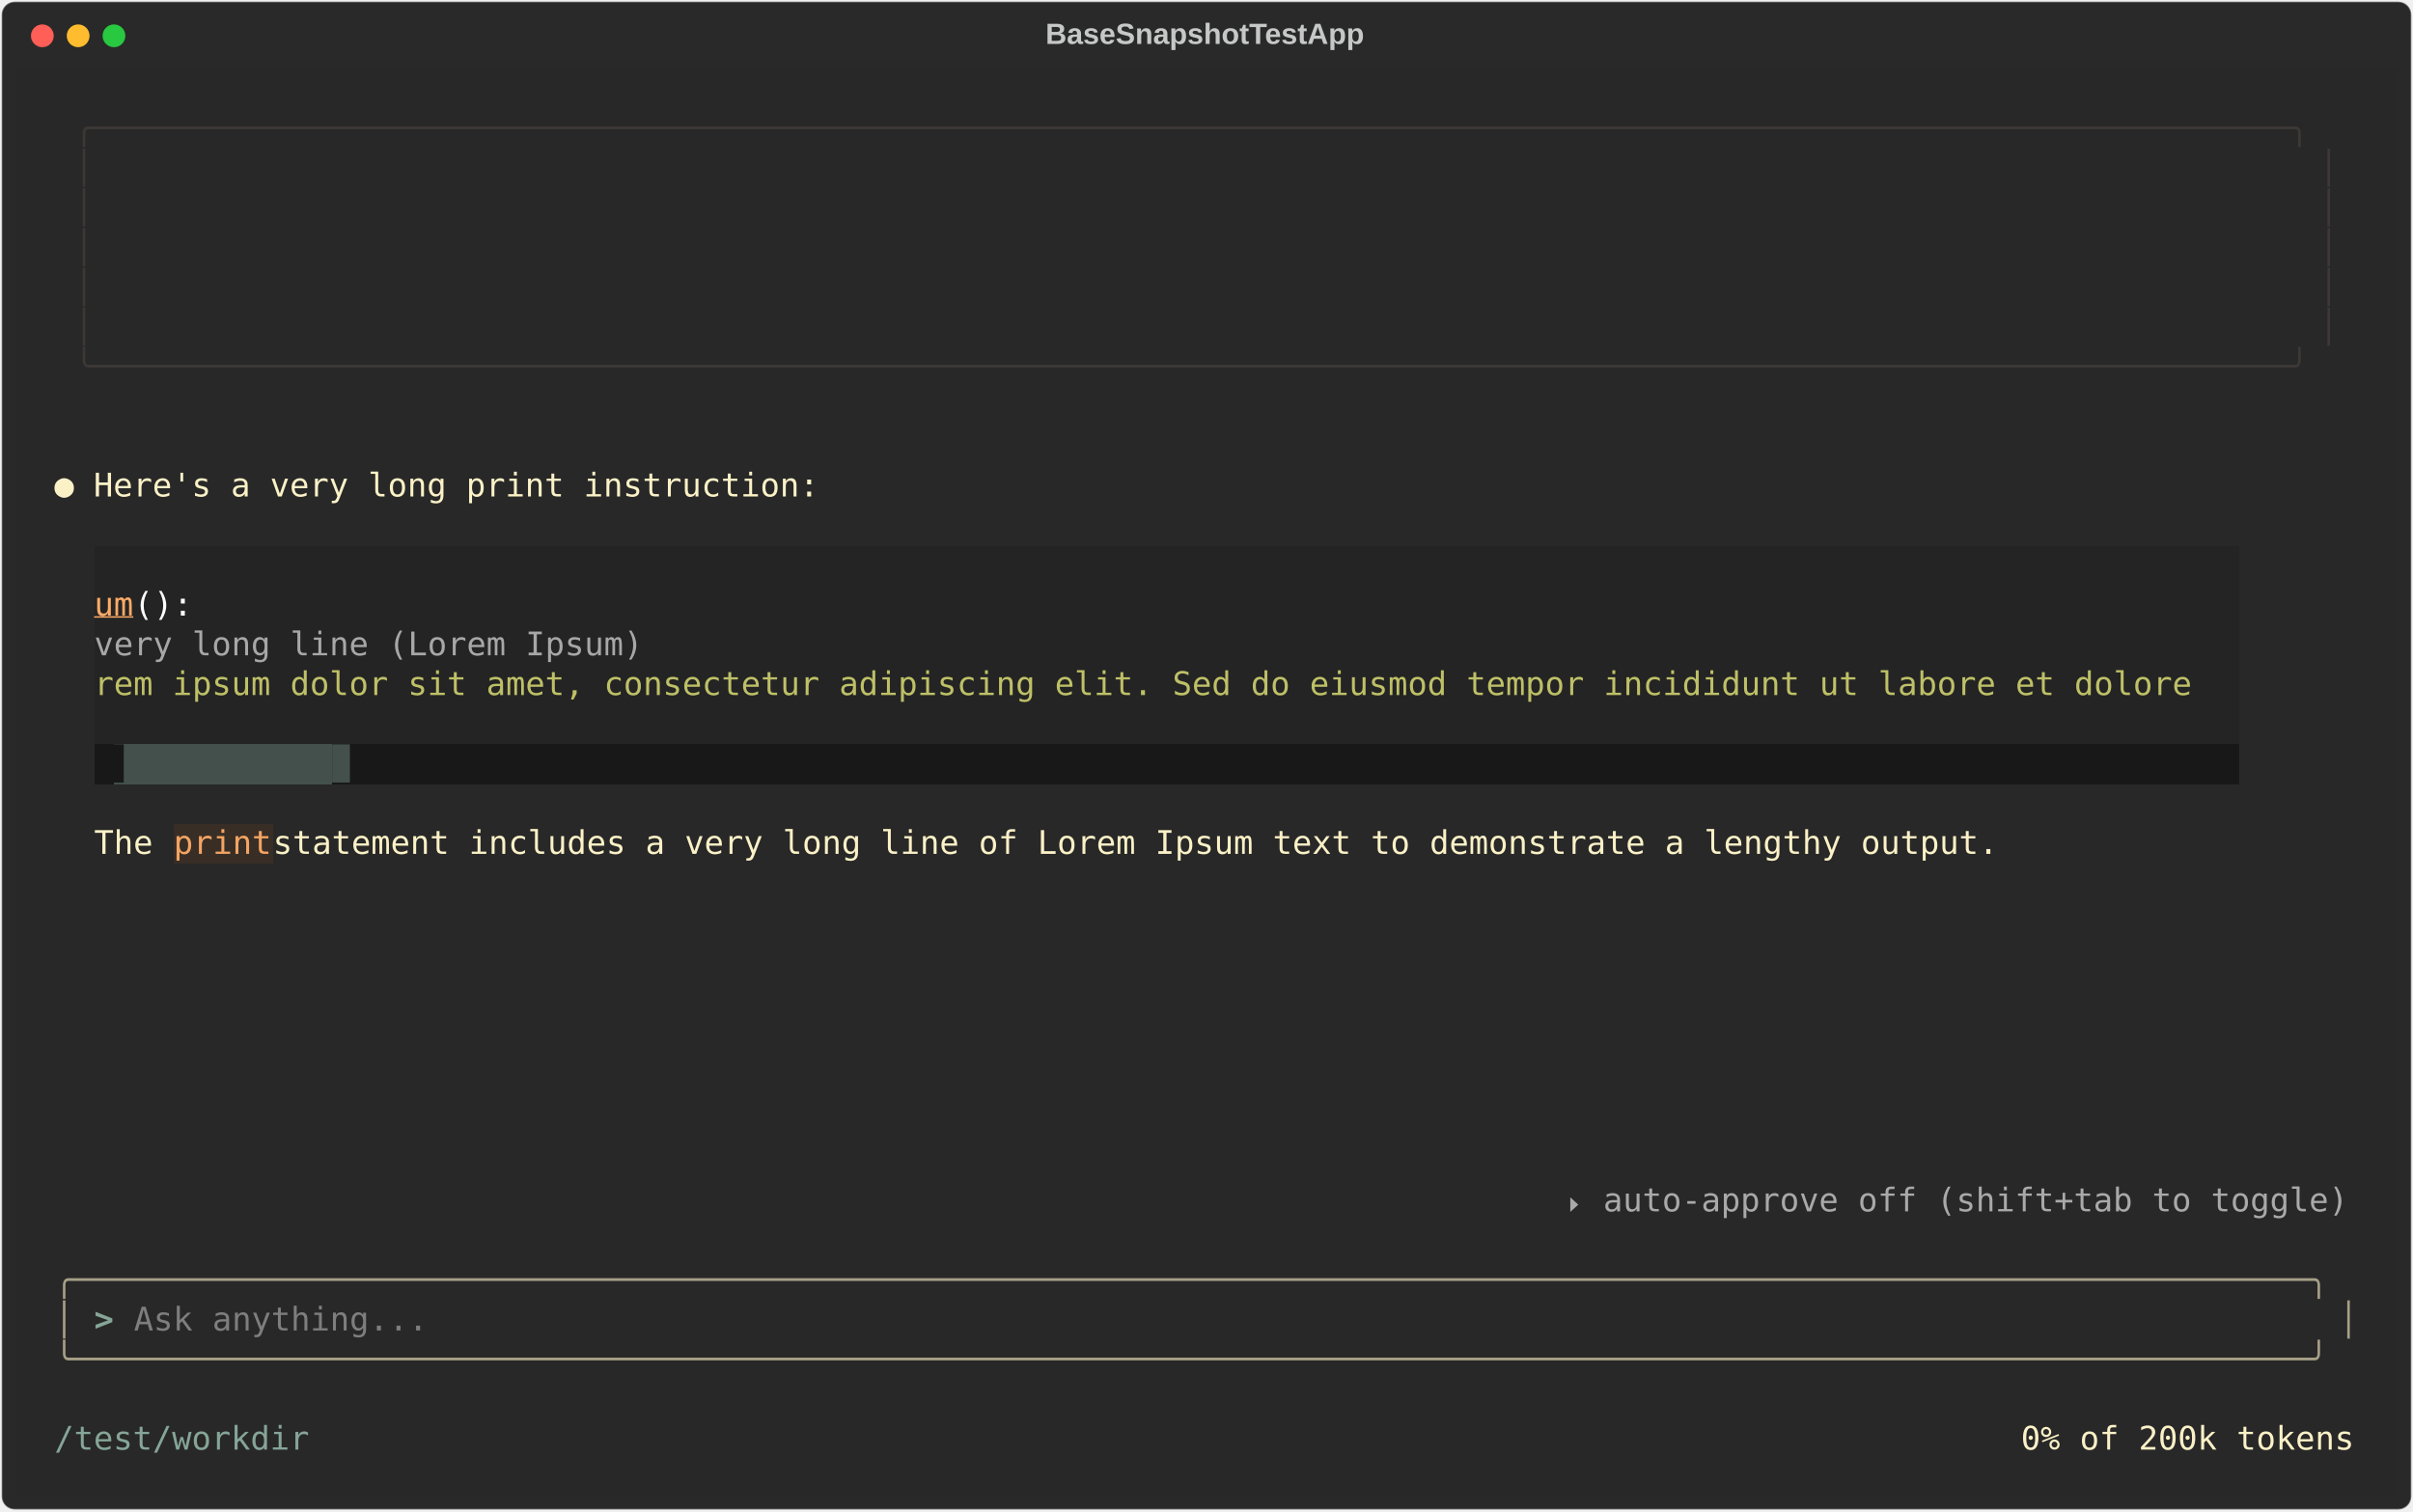
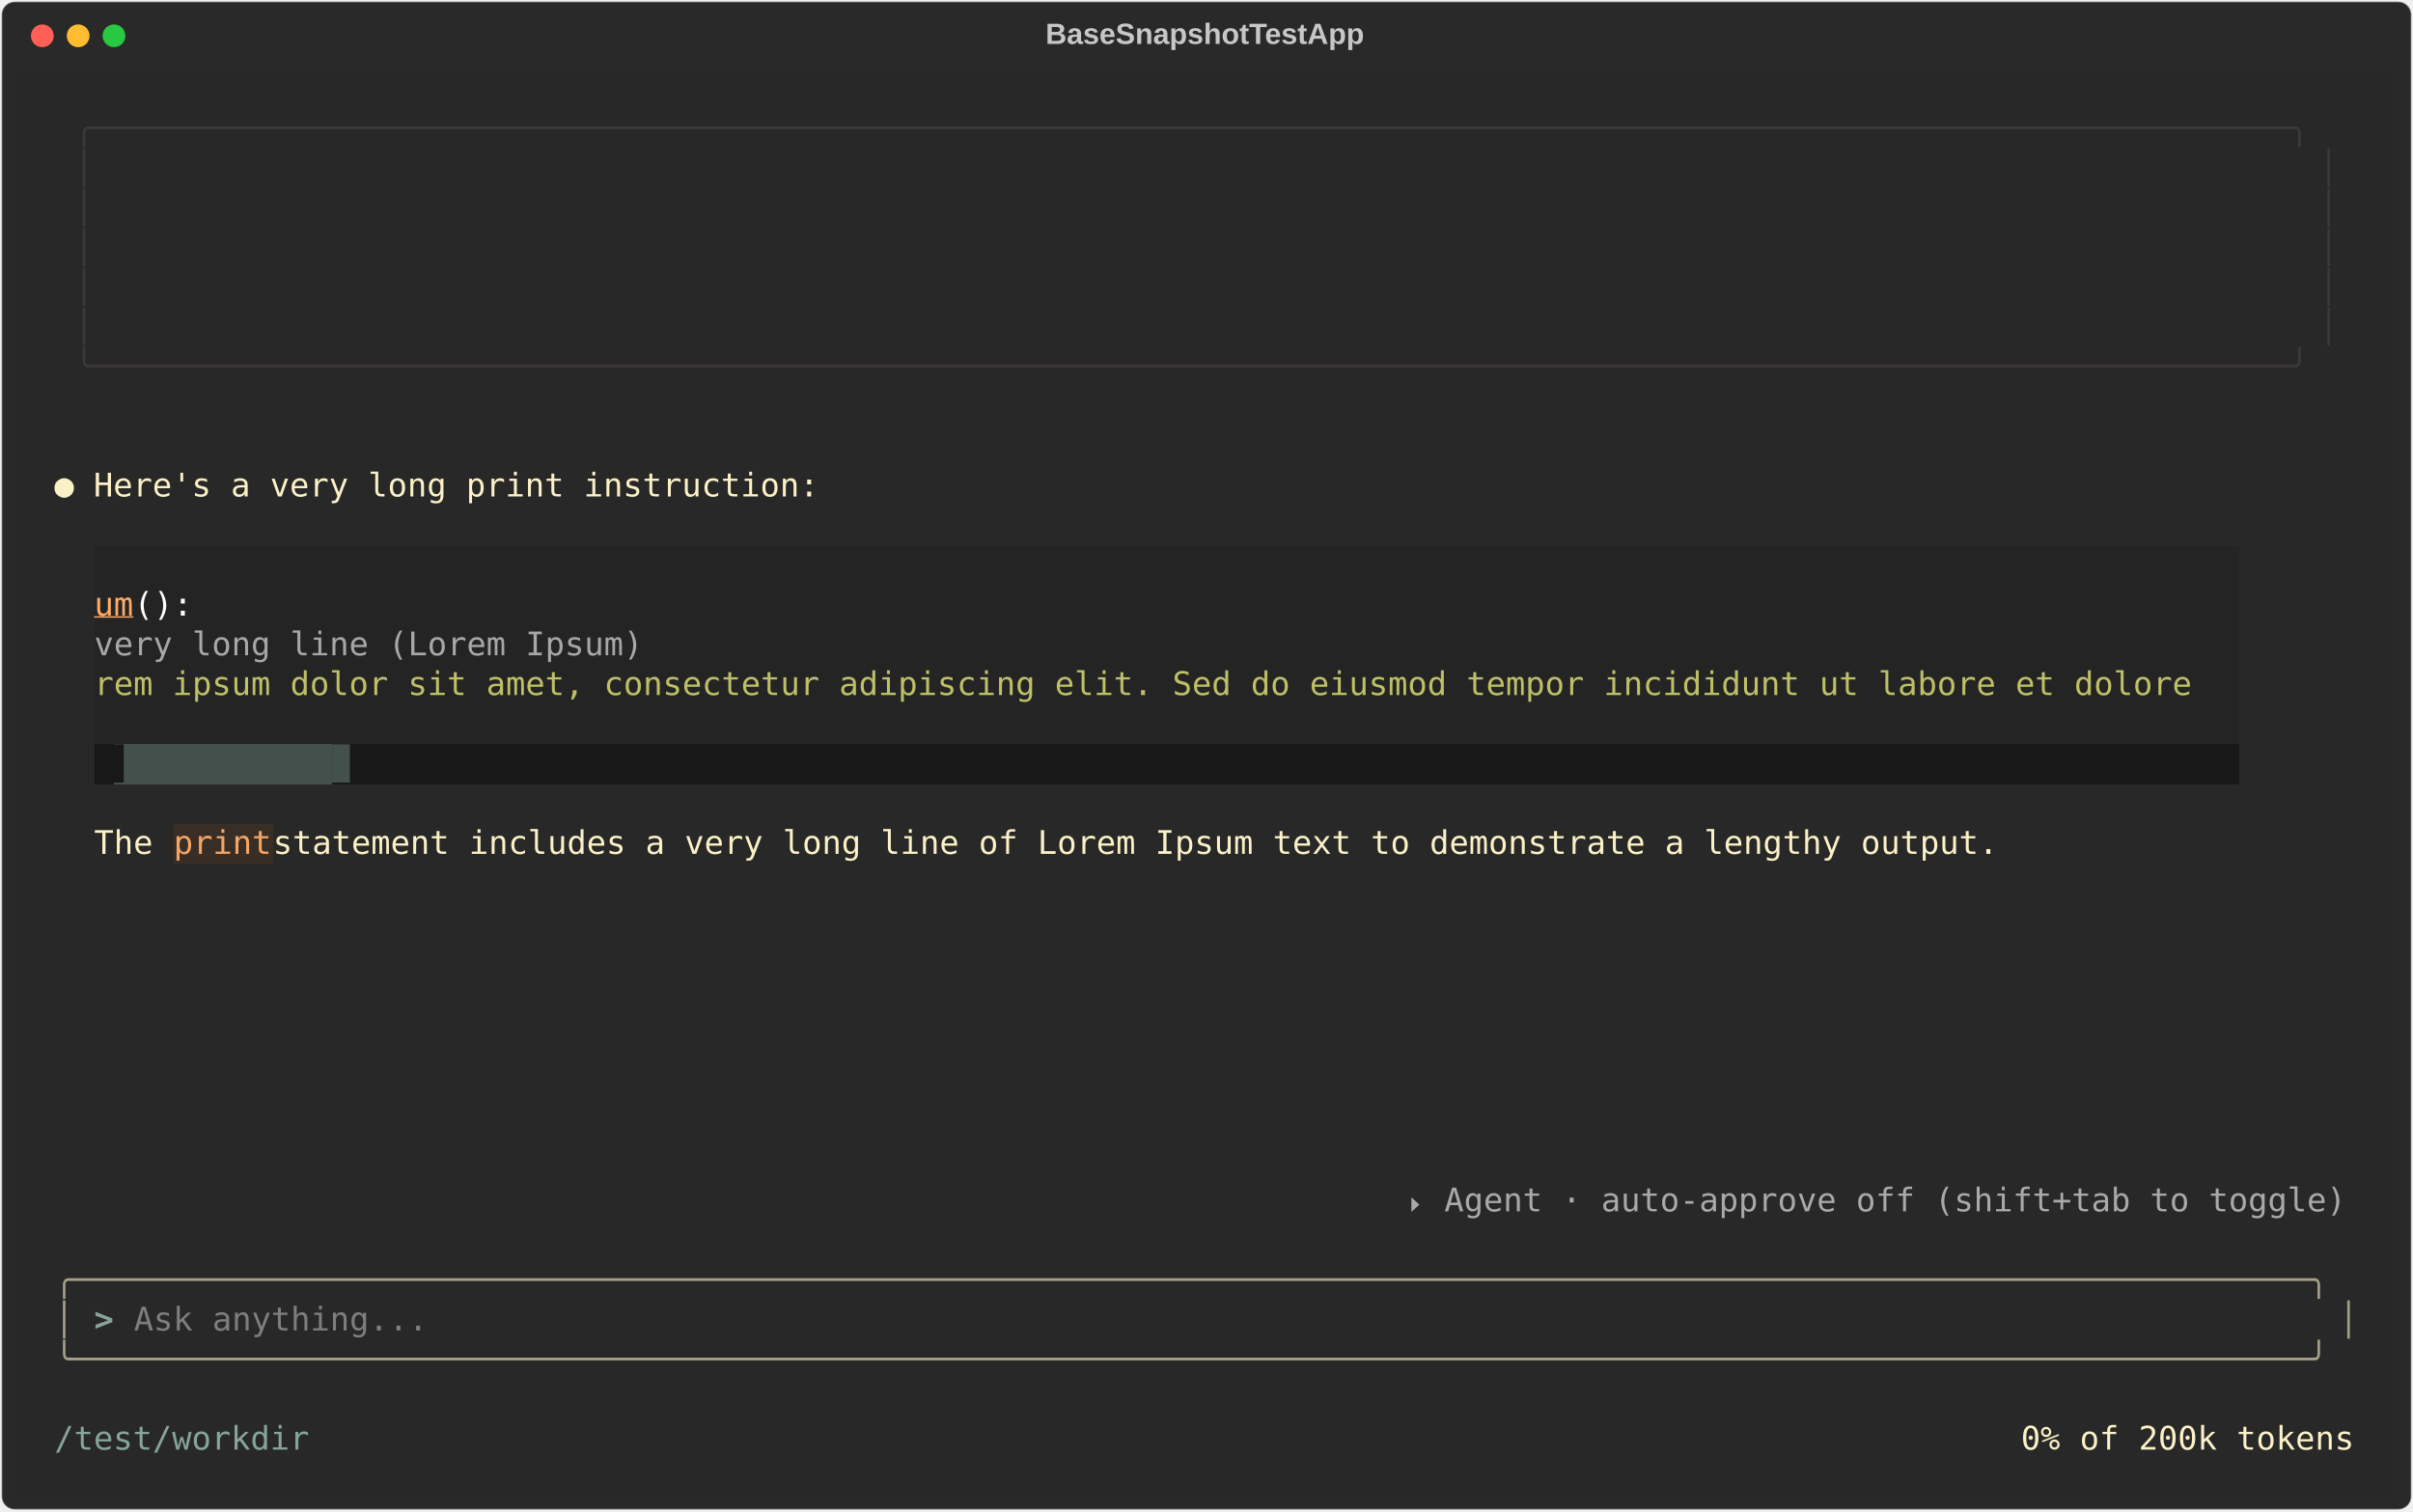
<svg xmlns="http://www.w3.org/2000/svg" class="rich-terminal" viewBox="0 0 1482 928.4">
  <style>

    @font-face {
        font-family: "Fira Code";
        src: local("FiraCode-Regular"),
                url("https://cdnjs.cloudflare.com/ajax/libs/firacode/6.2.0/woff2/FiraCode-Regular.woff2") format("woff2"),
                url("https://cdnjs.cloudflare.com/ajax/libs/firacode/6.2.0/woff/FiraCode-Regular.woff") format("woff");
        font-style: normal;
        font-weight: 400;
    }
    @font-face {
        font-family: "Fira Code";
        src: local("FiraCode-Bold"),
                url("https://cdnjs.cloudflare.com/ajax/libs/firacode/6.2.0/woff2/FiraCode-Bold.woff2") format("woff2"),
                url("https://cdnjs.cloudflare.com/ajax/libs/firacode/6.2.0/woff/FiraCode-Bold.woff") format("woff");
        font-style: bold;
        font-weight: 700;
    }

    .terminal-matrix {
        font-family: Fira Code, monospace;
        font-size: 20px;
        line-height: 24.4px;
        font-variant-east-asian: full-width;
    }

    .terminal-title {
        font-size: 18px;
        font-weight: bold;
        font-family: arial;
    }

    .terminal-r1 { fill: #c5c8c6 }
.terminal-r2 { fill: #3c3836 }
.terminal-r3 { fill: #fbf1c7 }
.terminal-r4 { fill: #feab67;text-decoration: underline; }
.terminal-r5 { fill: #ffffff }
.terminal-r6 { fill: #a7a7a7 }
.terminal-r7 { fill: #bec067 }
.terminal-r8 { fill: #d2d2d2 }
.terminal-r9 { fill: #181818 }
.terminal-r10 { fill: #242424 }
.terminal-r11 { fill: #43504b }
.terminal-r12 { fill: #f4a463 }
.terminal-r13 { fill: #a9a9a9 }
.terminal-r14 { fill: #a6a087 }
.terminal-r15 { fill: #85a598;font-weight: bold }
.terminal-r16 { fill: #7e7e7e }
.terminal-r17 { fill: #85a598 }
    </style>
  <defs>
    <clipPath id="terminal-clip-terminal">
      <rect x="0" y="0" width="1463.0" height="877.4" />
    </clipPath>
    <clipPath id="terminal-line-0">
      <rect x="0" y="1.5" width="1464" height="24.65" />
    </clipPath>
    <clipPath id="terminal-line-1">
      <rect x="0" y="25.9" width="1464" height="24.65" />
    </clipPath>
    <clipPath id="terminal-line-2">
      <rect x="0" y="50.3" width="1464" height="24.65" />
    </clipPath>
    <clipPath id="terminal-line-3">
      <rect x="0" y="74.7" width="1464" height="24.65" />
    </clipPath>
    <clipPath id="terminal-line-4">
      <rect x="0" y="99.1" width="1464" height="24.65" />
    </clipPath>
    <clipPath id="terminal-line-5">
      <rect x="0" y="123.5" width="1464" height="24.65" />
    </clipPath>
    <clipPath id="terminal-line-6">
      <rect x="0" y="147.9" width="1464" height="24.65" />
    </clipPath>
    <clipPath id="terminal-line-7">
      <rect x="0" y="172.3" width="1464" height="24.65" />
    </clipPath>
    <clipPath id="terminal-line-8">
      <rect x="0" y="196.7" width="1464" height="24.65" />
    </clipPath>
    <clipPath id="terminal-line-9">
      <rect x="0" y="221.1" width="1464" height="24.65" />
    </clipPath>
    <clipPath id="terminal-line-10">
      <rect x="0" y="245.5" width="1464" height="24.65" />
    </clipPath>
    <clipPath id="terminal-line-11">
      <rect x="0" y="269.9" width="1464" height="24.65" />
    </clipPath>
    <clipPath id="terminal-line-12">
      <rect x="0" y="294.3" width="1464" height="24.65" />
    </clipPath>
    <clipPath id="terminal-line-13">
      <rect x="0" y="318.7" width="1464" height="24.65" />
    </clipPath>
    <clipPath id="terminal-line-14">
      <rect x="0" y="343.1" width="1464" height="24.65" />
    </clipPath>
    <clipPath id="terminal-line-15">
      <rect x="0" y="367.5" width="1464" height="24.65" />
    </clipPath>
    <clipPath id="terminal-line-16">
      <rect x="0" y="391.9" width="1464" height="24.65" />
    </clipPath>
    <clipPath id="terminal-line-17">
      <rect x="0" y="416.3" width="1464" height="24.65" />
    </clipPath>
    <clipPath id="terminal-line-18">
      <rect x="0" y="440.7" width="1464" height="24.65" />
    </clipPath>
    <clipPath id="terminal-line-19">
      <rect x="0" y="465.1" width="1464" height="24.65" />
    </clipPath>
    <clipPath id="terminal-line-20">
      <rect x="0" y="489.5" width="1464" height="24.65" />
    </clipPath>
    <clipPath id="terminal-line-21">
      <rect x="0" y="513.9" width="1464" height="24.65" />
    </clipPath>
    <clipPath id="terminal-line-22">
      <rect x="0" y="538.3" width="1464" height="24.65" />
    </clipPath>
    <clipPath id="terminal-line-23">
      <rect x="0" y="562.7" width="1464" height="24.65" />
    </clipPath>
    <clipPath id="terminal-line-24">
      <rect x="0" y="587.1" width="1464" height="24.65" />
    </clipPath>
    <clipPath id="terminal-line-25">
      <rect x="0" y="611.5" width="1464" height="24.65" />
    </clipPath>
    <clipPath id="terminal-line-26">
      <rect x="0" y="635.9" width="1464" height="24.65" />
    </clipPath>
    <clipPath id="terminal-line-27">
      <rect x="0" y="660.3" width="1464" height="24.65" />
    </clipPath>
    <clipPath id="terminal-line-28">
      <rect x="0" y="684.7" width="1464" height="24.65" />
    </clipPath>
    <clipPath id="terminal-line-29">
      <rect x="0" y="709.1" width="1464" height="24.65" />
    </clipPath>
    <clipPath id="terminal-line-30">
      <rect x="0" y="733.5" width="1464" height="24.65" />
    </clipPath>
    <clipPath id="terminal-line-31">
      <rect x="0" y="757.9" width="1464" height="24.65" />
    </clipPath>
    <clipPath id="terminal-line-32">
      <rect x="0" y="782.3" width="1464" height="24.65" />
    </clipPath>
    <clipPath id="terminal-line-33">
      <rect x="0" y="806.7" width="1464" height="24.65" />
    </clipPath>
    <clipPath id="terminal-line-34">
      <rect x="0" y="831.1" width="1464" height="24.65" />
    </clipPath>
  </defs>
  <rect fill="#292929" stroke="rgba(255,255,255,0.35)" stroke-width="1" x="1" y="1" width="1480" height="926.4" rx="8" />
  <text class="terminal-title" fill="#c5c8c6" text-anchor="middle" x="740" y="27">BaseSnapshotTestApp</text>
  <g transform="translate(26,22)">
    <circle cx="0" cy="0" r="7" fill="#ff5f57" />
    <circle cx="22" cy="0" r="7" fill="#febc2e" />
    <circle cx="44" cy="0" r="7" fill="#28c840" />
  </g>
  <g transform="translate(9, 41)" clip-path="url(#terminal-clip-terminal)">
    <rect fill="#282828" x="0" y="1.5" width="1464" height="24.65" shape-rendering="crispEdges" />
    <rect fill="#282828" x="0" y="25.9" width="36.6" height="24.65" shape-rendering="crispEdges" />
    <rect fill="#282828" x="36.6" y="25.9" width="1390.8" height="24.65" shape-rendering="crispEdges" />
    <rect fill="#282828" x="1427.4" y="25.9" width="36.6" height="24.65" shape-rendering="crispEdges" />
    <rect fill="#282828" x="0" y="50.3" width="36.6" height="24.65" shape-rendering="crispEdges" />
    <rect fill="#282828" x="36.6" y="50.3" width="12.2" height="24.65" shape-rendering="crispEdges" />
    <rect fill="#282828" x="48.8" y="50.3" width="1366.4" height="24.65" shape-rendering="crispEdges" />
    <rect fill="#282828" x="1415.2" y="50.3" width="12.2" height="24.65" shape-rendering="crispEdges" />
    <rect fill="#282828" x="1427.4" y="50.3" width="36.6" height="24.65" shape-rendering="crispEdges" />
    <rect fill="#282828" x="0" y="74.7" width="36.6" height="24.65" shape-rendering="crispEdges" />
    <rect fill="#282828" x="36.6" y="74.7" width="12.2" height="24.65" shape-rendering="crispEdges" />
    <rect fill="#282828" x="48.8" y="74.7" width="1366.4" height="24.65" shape-rendering="crispEdges" />
    <rect fill="#282828" x="1415.2" y="74.7" width="12.2" height="24.65" shape-rendering="crispEdges" />
    <rect fill="#282828" x="1427.4" y="74.7" width="36.6" height="24.65" shape-rendering="crispEdges" />
    <rect fill="#282828" x="0" y="99.1" width="36.6" height="24.65" shape-rendering="crispEdges" />
    <rect fill="#282828" x="36.6" y="99.1" width="12.2" height="24.65" shape-rendering="crispEdges" />
    <rect fill="#282828" x="48.8" y="99.1" width="671" height="24.65" shape-rendering="crispEdges" />
    <rect fill="#282828" x="719.8" y="99.1" width="12.2" height="24.65" shape-rendering="crispEdges" />
    <rect fill="#282828" x="732" y="99.1" width="683.2" height="24.65" shape-rendering="crispEdges" />
    <rect fill="#282828" x="1415.2" y="99.1" width="12.2" height="24.65" shape-rendering="crispEdges" />
    <rect fill="#282828" x="1427.4" y="99.1" width="36.6" height="24.65" shape-rendering="crispEdges" />
    <rect fill="#282828" x="0" y="123.5" width="36.6" height="24.65" shape-rendering="crispEdges" />
    <rect fill="#282828" x="36.6" y="123.5" width="12.2" height="24.65" shape-rendering="crispEdges" />
    <rect fill="#282828" x="48.8" y="123.5" width="1366.4" height="24.65" shape-rendering="crispEdges" />
    <rect fill="#282828" x="1415.2" y="123.5" width="12.2" height="24.65" shape-rendering="crispEdges" />
    <rect fill="#282828" x="1427.4" y="123.5" width="36.6" height="24.65" shape-rendering="crispEdges" />
    <rect fill="#282828" x="0" y="147.9" width="36.6" height="24.65" shape-rendering="crispEdges" />
    <rect fill="#282828" x="36.6" y="147.9" width="12.2" height="24.65" shape-rendering="crispEdges" />
    <rect fill="#282828" x="48.8" y="147.9" width="1366.4" height="24.65" shape-rendering="crispEdges" />
    <rect fill="#282828" x="1415.2" y="147.9" width="12.2" height="24.65" shape-rendering="crispEdges" />
    <rect fill="#282828" x="1427.4" y="147.9" width="36.6" height="24.65" shape-rendering="crispEdges" />
    <rect fill="#282828" x="0" y="172.3" width="36.6" height="24.65" shape-rendering="crispEdges" />
    <rect fill="#282828" x="36.6" y="172.3" width="1390.8" height="24.65" shape-rendering="crispEdges" />
    <rect fill="#282828" x="1427.4" y="172.3" width="36.6" height="24.65" shape-rendering="crispEdges" />
    <rect fill="#282828" x="0" y="196.7" width="1464" height="24.65" shape-rendering="crispEdges" />
    <rect fill="#282828" x="0" y="221.1" width="24.4" height="24.65" shape-rendering="crispEdges" />
    <rect fill="#282828" x="24.4" y="221.1" width="0" height="24.65" shape-rendering="crispEdges" />
    <rect fill="#282828" x="24.4" y="221.1" width="1439.6" height="24.65" shape-rendering="crispEdges" />
    <rect fill="#282828" x="0" y="245.5" width="24.4" height="24.65" shape-rendering="crispEdges" />
    <rect fill="#282828" x="24.4" y="245.5" width="475.8" height="24.65" shape-rendering="crispEdges" />
    <rect fill="#282828" x="500.2" y="245.5" width="963.8" height="24.65" shape-rendering="crispEdges" />
    <rect fill="#282828" x="0" y="269.9" width="1464" height="24.65" shape-rendering="crispEdges" />
    <rect fill="#282828" x="0" y="294.3" width="48.8" height="24.65" shape-rendering="crispEdges" />
    <rect fill="#242424" x="48.8" y="294.3" width="1317.6" height="24.65" shape-rendering="crispEdges" />
    <rect fill="#282828" x="1366.4" y="294.3" width="97.6" height="24.65" shape-rendering="crispEdges" />
    <rect fill="#282828" x="0" y="318.7" width="48.8" height="24.65" shape-rendering="crispEdges" />
    <rect fill="#242424" x="48.8" y="318.7" width="24.4" height="24.65" shape-rendering="crispEdges" />
    <rect fill="#242424" x="73.2" y="318.7" width="36.6" height="24.65" shape-rendering="crispEdges" />
    <rect fill="#242424" x="109.8" y="318.7" width="1256.6" height="24.65" shape-rendering="crispEdges" />
    <rect fill="#282828" x="1366.4" y="318.7" width="97.6" height="24.65" shape-rendering="crispEdges" />
    <rect fill="#282828" x="0" y="343.1" width="48.8" height="24.65" shape-rendering="crispEdges" />
    <rect fill="#242424" x="48.8" y="343.1" width="353.8" height="24.65" shape-rendering="crispEdges" />
    <rect fill="#242424" x="402.6" y="343.1" width="963.8" height="24.65" shape-rendering="crispEdges" />
    <rect fill="#282828" x="1366.4" y="343.1" width="97.6" height="24.65" shape-rendering="crispEdges" />
    <rect fill="#282828" x="0" y="367.5" width="48.8" height="24.65" shape-rendering="crispEdges" />
    <rect fill="#242424" x="48.8" y="367.5" width="1317.6" height="24.65" shape-rendering="crispEdges" />
    <rect fill="#282828" x="1366.4" y="367.5" width="97.6" height="24.65" shape-rendering="crispEdges" />
    <rect fill="#282828" x="0" y="391.9" width="48.8" height="24.65" shape-rendering="crispEdges" />
    <rect fill="#242424" x="48.8" y="391.9" width="1317.6" height="24.65" shape-rendering="crispEdges" />
    <rect fill="#282828" x="1366.4" y="391.9" width="97.6" height="24.65" shape-rendering="crispEdges" />
    <rect fill="#282828" x="0" y="416.3" width="48.8" height="24.65" shape-rendering="crispEdges" />
    <rect fill="#181818" x="48.8" y="416.3" width="12.2" height="24.65" shape-rendering="crispEdges" />
    <rect fill="#43504b" x="61" y="416.3" width="12.2" height="24.65" shape-rendering="crispEdges" />
    <rect fill="#43504b" x="73.2" y="416.3" width="122" height="24.65" shape-rendering="crispEdges" />
    <rect fill="#181818" x="195.2" y="416.3" width="12.2" height="24.65" shape-rendering="crispEdges" />
    <rect fill="#181818" x="207.4" y="416.3" width="1159" height="24.65" shape-rendering="crispEdges" />
    <rect fill="#282828" x="1366.4" y="416.3" width="97.6" height="24.65" shape-rendering="crispEdges" />
    <rect fill="#282828" x="0" y="440.7" width="1464" height="24.65" shape-rendering="crispEdges" />
    <rect fill="#282828" x="0" y="465.1" width="48.8" height="24.65" shape-rendering="crispEdges" />
    <rect fill="#282828" x="48.8" y="465.1" width="48.8" height="24.65" shape-rendering="crispEdges" />
    <rect fill="#382e26" x="97.6" y="465.1" width="61" height="24.65" shape-rendering="crispEdges" />
    <rect fill="#282828" x="158.6" y="465.1" width="1085.8" height="24.65" shape-rendering="crispEdges" />
    <rect fill="#282828" x="1244.4" y="465.1" width="219.6" height="24.65" shape-rendering="crispEdges" />
    <rect fill="#282828" x="0" y="489.5" width="1464" height="24.65" shape-rendering="crispEdges" />
    <rect fill="#282828" x="0" y="513.9" width="1464" height="24.65" shape-rendering="crispEdges" />
    <rect fill="#282828" x="0" y="538.3" width="1464" height="24.65" shape-rendering="crispEdges" />
    <rect fill="#282828" x="0" y="562.7" width="1464" height="24.65" shape-rendering="crispEdges" />
    <rect fill="#282828" x="0" y="587.1" width="1464" height="24.65" shape-rendering="crispEdges" />
    <rect fill="#282828" x="0" y="611.5" width="1464" height="24.65" shape-rendering="crispEdges" />
    <rect fill="#282828" x="0" y="635.9" width="1464" height="24.65" shape-rendering="crispEdges" />
    <rect fill="#282828" x="0" y="660.3" width="1464" height="24.65" shape-rendering="crispEdges" />
    <rect fill="#282828" x="0" y="684.7" width="24.4" height="24.65" shape-rendering="crispEdges" />
    <rect fill="#282828" x="24.4" y="684.7" width="0" height="24.65" shape-rendering="crispEdges" />
-     <rect fill="#282828" x="24.4" y="684.7" width="927.2" height="24.65" shape-rendering="crispEdges" />
-     <rect fill="#282828" x="951.6" y="684.7" width="488" height="24.65" shape-rendering="crispEdges" />
+     <rect fill="#282828" x="24.4" y="684.7" width="829.6" height="24.65" shape-rendering="crispEdges" />
+     <rect fill="#282828" x="854" y="684.7" width="585.6" height="24.65" shape-rendering="crispEdges" />
    <rect fill="#282828" x="1439.6" y="684.7" width="24.4" height="24.65" shape-rendering="crispEdges" />
    <rect fill="#282828" x="0" y="709.1" width="0" height="24.65" shape-rendering="crispEdges" />
    <rect fill="#282828" x="0" y="709.1" width="1464" height="24.65" shape-rendering="crispEdges" />
    <rect fill="#282828" x="0" y="733.5" width="24.4" height="24.65" shape-rendering="crispEdges" />
    <rect fill="#282828" x="24.4" y="733.5" width="1415.2" height="24.65" shape-rendering="crispEdges" />
    <rect fill="#282828" x="1439.6" y="733.5" width="24.4" height="24.65" shape-rendering="crispEdges" />
    <rect fill="#282828" x="0" y="757.9" width="24.4" height="24.65" shape-rendering="crispEdges" />
    <rect fill="#282828" x="24.4" y="757.9" width="12.2" height="24.65" shape-rendering="crispEdges" />
    <rect fill="#282828" x="36.6" y="757.9" width="12.2" height="24.65" shape-rendering="crispEdges" />
    <rect fill="#282828" x="48.8" y="757.9" width="12.2" height="24.65" shape-rendering="crispEdges" />
    <rect fill="#282828" x="61" y="757.9" width="12.2" height="24.65" shape-rendering="crispEdges" />
    <rect fill="#282828" x="73.2" y="757.9" width="183" height="24.65" shape-rendering="crispEdges" />
    <rect fill="#282828" x="256.2" y="757.9" width="1171.2" height="24.65" shape-rendering="crispEdges" />
    <rect fill="#282828" x="1427.4" y="757.9" width="12.2" height="24.65" shape-rendering="crispEdges" />
    <rect fill="#282828" x="1439.6" y="757.9" width="24.4" height="24.65" shape-rendering="crispEdges" />
    <rect fill="#282828" x="0" y="782.3" width="24.4" height="24.65" shape-rendering="crispEdges" />
    <rect fill="#282828" x="24.4" y="782.3" width="1415.2" height="24.65" shape-rendering="crispEdges" />
    <rect fill="#282828" x="1439.6" y="782.3" width="24.4" height="24.65" shape-rendering="crispEdges" />
    <rect fill="#282828" x="0" y="806.7" width="1464" height="24.65" shape-rendering="crispEdges" />
    <rect fill="#282828" x="0" y="831.1" width="24.4" height="24.65" shape-rendering="crispEdges" />
    <rect fill="#282828" x="24.4" y="831.1" width="158.6" height="24.65" shape-rendering="crispEdges" />
    <rect fill="#282828" x="183" y="831.1" width="0" height="24.65" shape-rendering="crispEdges" />
    <rect fill="#282828" x="183" y="831.1" width="1049.2" height="24.65" shape-rendering="crispEdges" />
    <rect fill="#282828" x="1232.2" y="831.1" width="207.4" height="24.65" shape-rendering="crispEdges" />
    <rect fill="#282828" x="1439.6" y="831.1" width="24.4" height="24.65" shape-rendering="crispEdges" />
    <rect fill="#282828" x="0" y="855.5" width="1464" height="24.65" shape-rendering="crispEdges" />
    <g class="terminal-matrix">
      <text class="terminal-r1" x="1464" y="20" textLength="12.2" clip-path="url(#terminal-line-0)">
</text>
      <text class="terminal-r2" x="36.6" y="44.4" textLength="1390.8" clip-path="url(#terminal-line-1)">╭────────────────────────────────────────────────────────────────────────────────────────────────────────────────╮</text>
      <text class="terminal-r1" x="1464" y="44.4" textLength="12.2" clip-path="url(#terminal-line-1)">
</text>
      <text class="terminal-r2" x="36.6" y="68.8" textLength="12.2" clip-path="url(#terminal-line-2)">│</text>
      <text class="terminal-r2" x="1415.2" y="68.8" textLength="12.2" clip-path="url(#terminal-line-2)">│</text>
      <text class="terminal-r1" x="1464" y="68.8" textLength="12.2" clip-path="url(#terminal-line-2)">
</text>
      <text class="terminal-r2" x="36.6" y="93.2" textLength="12.2" clip-path="url(#terminal-line-3)">│</text>
      <text class="terminal-r2" x="1415.2" y="93.2" textLength="12.2" clip-path="url(#terminal-line-3)">│</text>
      <text class="terminal-r1" x="1464" y="93.2" textLength="12.2" clip-path="url(#terminal-line-3)">
</text>
      <text class="terminal-r2" x="36.6" y="117.6" textLength="12.2" clip-path="url(#terminal-line-4)">│</text>
      <text class="terminal-r2" x="1415.2" y="117.6" textLength="12.2" clip-path="url(#terminal-line-4)">│</text>
      <text class="terminal-r1" x="1464" y="117.6" textLength="12.2" clip-path="url(#terminal-line-4)">
</text>
      <text class="terminal-r2" x="36.6" y="142" textLength="12.2" clip-path="url(#terminal-line-5)">│</text>
      <text class="terminal-r2" x="1415.2" y="142" textLength="12.2" clip-path="url(#terminal-line-5)">│</text>
      <text class="terminal-r1" x="1464" y="142" textLength="12.2" clip-path="url(#terminal-line-5)">
</text>
      <text class="terminal-r2" x="36.6" y="166.4" textLength="12.2" clip-path="url(#terminal-line-6)">│</text>
      <text class="terminal-r2" x="1415.2" y="166.4" textLength="12.2" clip-path="url(#terminal-line-6)">│</text>
      <text class="terminal-r1" x="1464" y="166.4" textLength="12.2" clip-path="url(#terminal-line-6)">
</text>
      <text class="terminal-r2" x="36.6" y="190.8" textLength="1390.8" clip-path="url(#terminal-line-7)">╰────────────────────────────────────────────────────────────────────────────────────────────────────────────────╯</text>
      <text class="terminal-r1" x="1464" y="190.8" textLength="12.2" clip-path="url(#terminal-line-7)">
</text>
      <text class="terminal-r1" x="1464" y="215.2" textLength="12.2" clip-path="url(#terminal-line-8)">
</text>
      <text class="terminal-r1" x="1464" y="239.6" textLength="12.2" clip-path="url(#terminal-line-9)">
</text>
      <text class="terminal-r3" x="24.4" y="264" textLength="475.8" clip-path="url(#terminal-line-10)">● Here's a very long print instruction:</text>
      <text class="terminal-r1" x="1464" y="264" textLength="12.2" clip-path="url(#terminal-line-10)">
</text>
      <text class="terminal-r1" x="1464" y="288.4" textLength="12.2" clip-path="url(#terminal-line-11)">
</text>
      <text class="terminal-r1" x="1464" y="312.8" textLength="12.2" clip-path="url(#terminal-line-12)">
</text>
      <text class="terminal-r4" x="48.8" y="337.2" textLength="24.4" clip-path="url(#terminal-line-13)">um</text>
      <text class="terminal-r5" x="73.2" y="337.2" textLength="36.6" clip-path="url(#terminal-line-13)">():</text>
      <text class="terminal-r1" x="1464" y="337.2" textLength="12.2" clip-path="url(#terminal-line-13)">
</text>
      <text class="terminal-r6" x="48.8" y="361.6" textLength="353.8" clip-path="url(#terminal-line-14)"> very long line (Lorem Ipsum)</text>
      <text class="terminal-r1" x="1464" y="361.6" textLength="12.2" clip-path="url(#terminal-line-14)">
</text>
      <text class="terminal-r7" x="48.8" y="386" textLength="1317.6" clip-path="url(#terminal-line-15)">rem ipsum dolor sit amet, consectetur adipiscing elit. Sed do eiusmod tempor incididunt ut labore et dolore </text>
      <text class="terminal-r1" x="1464" y="386" textLength="12.2" clip-path="url(#terminal-line-15)">
</text>
      <text class="terminal-r1" x="1464" y="410.4" textLength="12.2" clip-path="url(#terminal-line-16)">
</text>
      <text class="terminal-r9" x="61" y="434.8" textLength="12.2" clip-path="url(#terminal-line-17)">▌</text>
      <text class="terminal-r11" x="195.2" y="434.8" textLength="12.2" clip-path="url(#terminal-line-17)">▉</text>
      <text class="terminal-r1" x="1464" y="434.8" textLength="12.2" clip-path="url(#terminal-line-17)">
</text>
      <text class="terminal-r1" x="1464" y="459.2" textLength="12.2" clip-path="url(#terminal-line-18)">
</text>
      <text class="terminal-r3" x="48.8" y="483.6" textLength="48.8" clip-path="url(#terminal-line-19)">The </text>
      <text class="terminal-r12" x="97.6" y="483.6" textLength="61" clip-path="url(#terminal-line-19)">print</text>
      <text class="terminal-r3" x="158.6" y="483.6" textLength="1085.8" clip-path="url(#terminal-line-19)"> statement includes a very long line of Lorem Ipsum text to demonstrate a lengthy output.</text>
      <text class="terminal-r1" x="1464" y="483.6" textLength="12.2" clip-path="url(#terminal-line-19)">
</text>
      <text class="terminal-r1" x="1464" y="508" textLength="12.2" clip-path="url(#terminal-line-20)">
</text>
      <text class="terminal-r1" x="1464" y="532.4" textLength="12.2" clip-path="url(#terminal-line-21)">
</text>
      <text class="terminal-r1" x="1464" y="556.8" textLength="12.2" clip-path="url(#terminal-line-22)">
</text>
      <text class="terminal-r1" x="1464" y="581.2" textLength="12.2" clip-path="url(#terminal-line-23)">
</text>
      <text class="terminal-r1" x="1464" y="605.6" textLength="12.2" clip-path="url(#terminal-line-24)">
</text>
      <text class="terminal-r1" x="1464" y="630" textLength="12.2" clip-path="url(#terminal-line-25)">
</text>
      <text class="terminal-r1" x="1464" y="654.4" textLength="12.2" clip-path="url(#terminal-line-26)">
</text>
      <text class="terminal-r1" x="1464" y="678.8" textLength="12.2" clip-path="url(#terminal-line-27)">
</text>
-       <text class="terminal-r13" x="951.6" y="703.2" textLength="488" clip-path="url(#terminal-line-28)">⏵ auto-approve off (shift+tab to toggle)</text>
+       <text class="terminal-r13" x="854" y="703.2" textLength="585.6" clip-path="url(#terminal-line-28)">⏵ Agent · auto-approve off (shift+tab to toggle)</text>
      <text class="terminal-r1" x="1464" y="703.2" textLength="12.2" clip-path="url(#terminal-line-28)">
</text>
      <text class="terminal-r1" x="1464" y="727.6" textLength="12.2" clip-path="url(#terminal-line-29)">
</text>
      <text class="terminal-r14" x="24.4" y="752" textLength="1415.2" clip-path="url(#terminal-line-30)">╭──────────────────────────────────────────────────────────────────────────────────────────────────────────────────╮</text>
      <text class="terminal-r1" x="1464" y="752" textLength="12.2" clip-path="url(#terminal-line-30)">
</text>
      <text class="terminal-r14" x="24.4" y="776.4" textLength="12.2" clip-path="url(#terminal-line-31)">│</text>
      <text class="terminal-r15" x="48.8" y="776.4" textLength="12.2" clip-path="url(#terminal-line-31)">&gt;</text>
      <text class="terminal-r16" x="73.2" y="776.4" textLength="183" clip-path="url(#terminal-line-31)">Ask anything...</text>
      <text class="terminal-r14" x="1427.4" y="776.4" textLength="12.2" clip-path="url(#terminal-line-31)">│</text>
      <text class="terminal-r1" x="1464" y="776.4" textLength="12.2" clip-path="url(#terminal-line-31)">
</text>
      <text class="terminal-r14" x="24.4" y="800.8" textLength="1415.2" clip-path="url(#terminal-line-32)">╰──────────────────────────────────────────────────────────────────────────────────────────────────────────────────╯</text>
      <text class="terminal-r1" x="1464" y="800.8" textLength="12.2" clip-path="url(#terminal-line-32)">
</text>
      <text class="terminal-r1" x="1464" y="825.2" textLength="12.2" clip-path="url(#terminal-line-33)">
</text>
      <text class="terminal-r17" x="24.4" y="849.6" textLength="158.6" clip-path="url(#terminal-line-34)">/test/workdir</text>
      <text class="terminal-r3" x="1232.2" y="849.6" textLength="207.4" clip-path="url(#terminal-line-34)">0% of 200k tokens</text>
      <text class="terminal-r1" x="1464" y="849.6" textLength="12.2" clip-path="url(#terminal-line-34)">
</text>
    </g>
  </g>
</svg>
